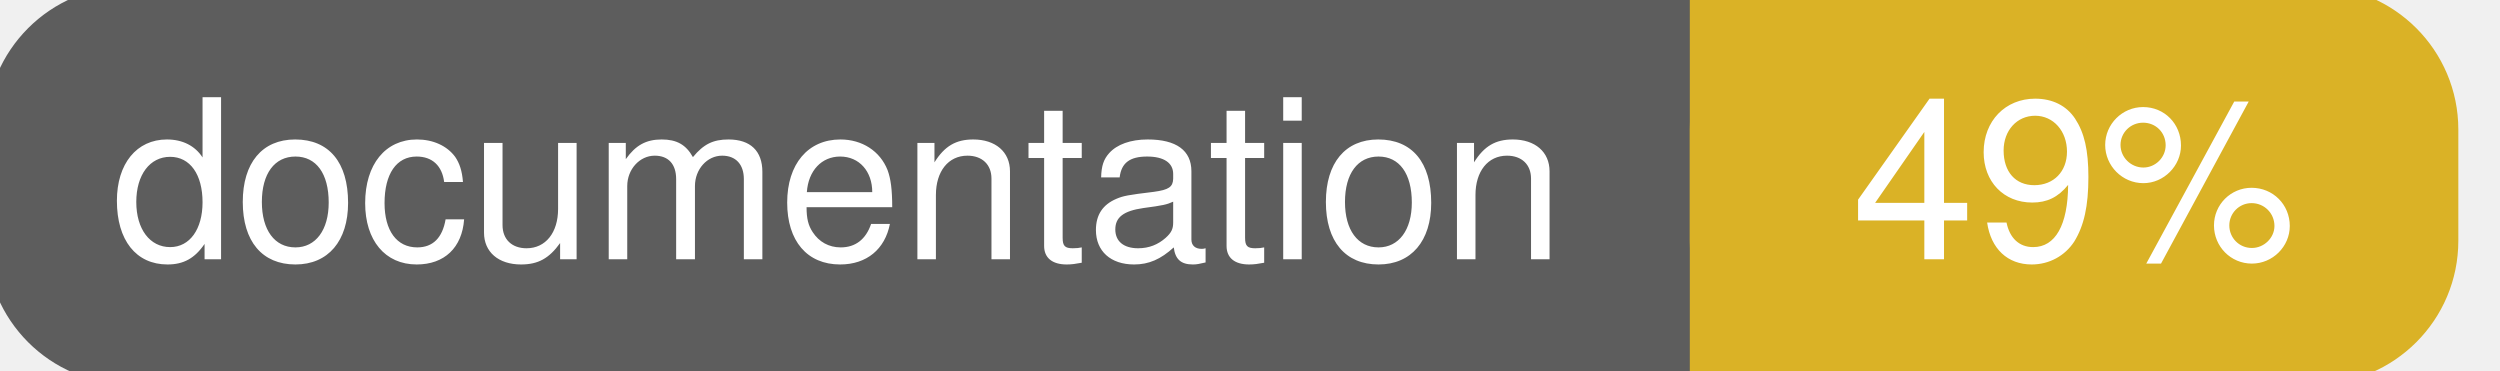
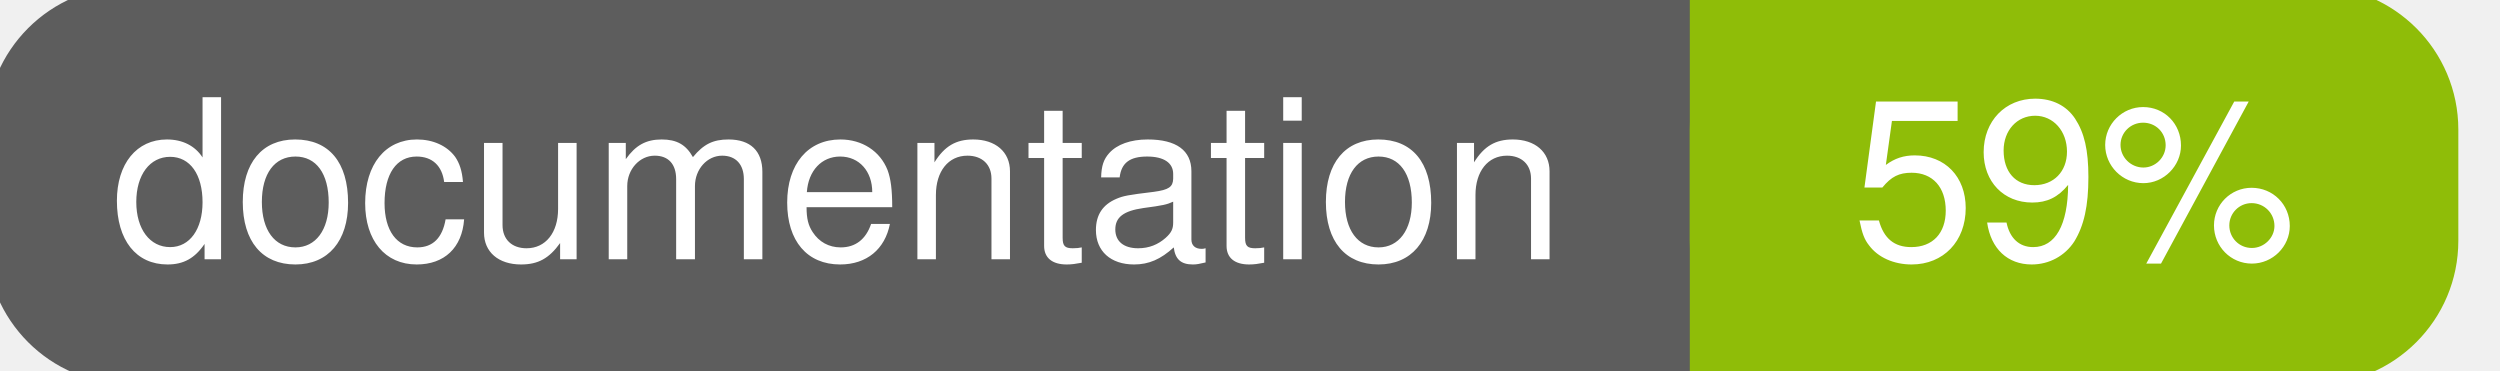
<svg xmlns="http://www.w3.org/2000/svg" width="135" height="20">
  <g>
    <rect id="svg_1" height="20" width="130" y="0" x="0" stroke-width="1.5" stroke="#5d5d5d" fill="#5d5d5d" rx="7" ry="7" />
-     <rect id="svg_2" height="20" width="40" y="0" x="92" stroke-width="1.5" stroke="#dab226" fill="#dab226" rx="7" ry="7" />
-     <rect id="svg_3" height="20" width="22" y="0" x="92" stroke-width="1.5" stroke="#dab226" fill="#dab226" />
+     <rect id="svg_2" height="20" width="40" y="0" x="92" stroke-width="1.5" stroke="#8fbd08" fill="#8fbd08" rx="7" ry="7" />
+     <rect id="svg_3" height="20" width="22" y="0" x="92" stroke-width="1.5" stroke="#8fbd08" fill="#8fbd08" />
    <text xml:space="preserve" text-anchor="start" font-family="Helvetica, Arial, sans-serif" font-size="12" id="svg_4" y="14" x="6" stroke-width="0" stroke="#5d5d5d" fill="#ffffff">documentation</text>
-     <text xml:space="preserve" text-anchor="middle" font-family="Helvetica, Arial, sans-serif" font-size="12" id="svg_5" y="14" x="112" stroke-width="0" stroke="#5d5d5d" fill="#ffffff" style="text-anchor: middle">49%</text>
+     <text xml:space="preserve" text-anchor="middle" font-family="Helvetica, Arial, sans-serif" font-size="12" id="svg_5" y="14" x="112" stroke-width="0" stroke="#5d5d5d" fill="#ffffff" style="text-anchor: middle">59%</text>
  </g>
</svg>
